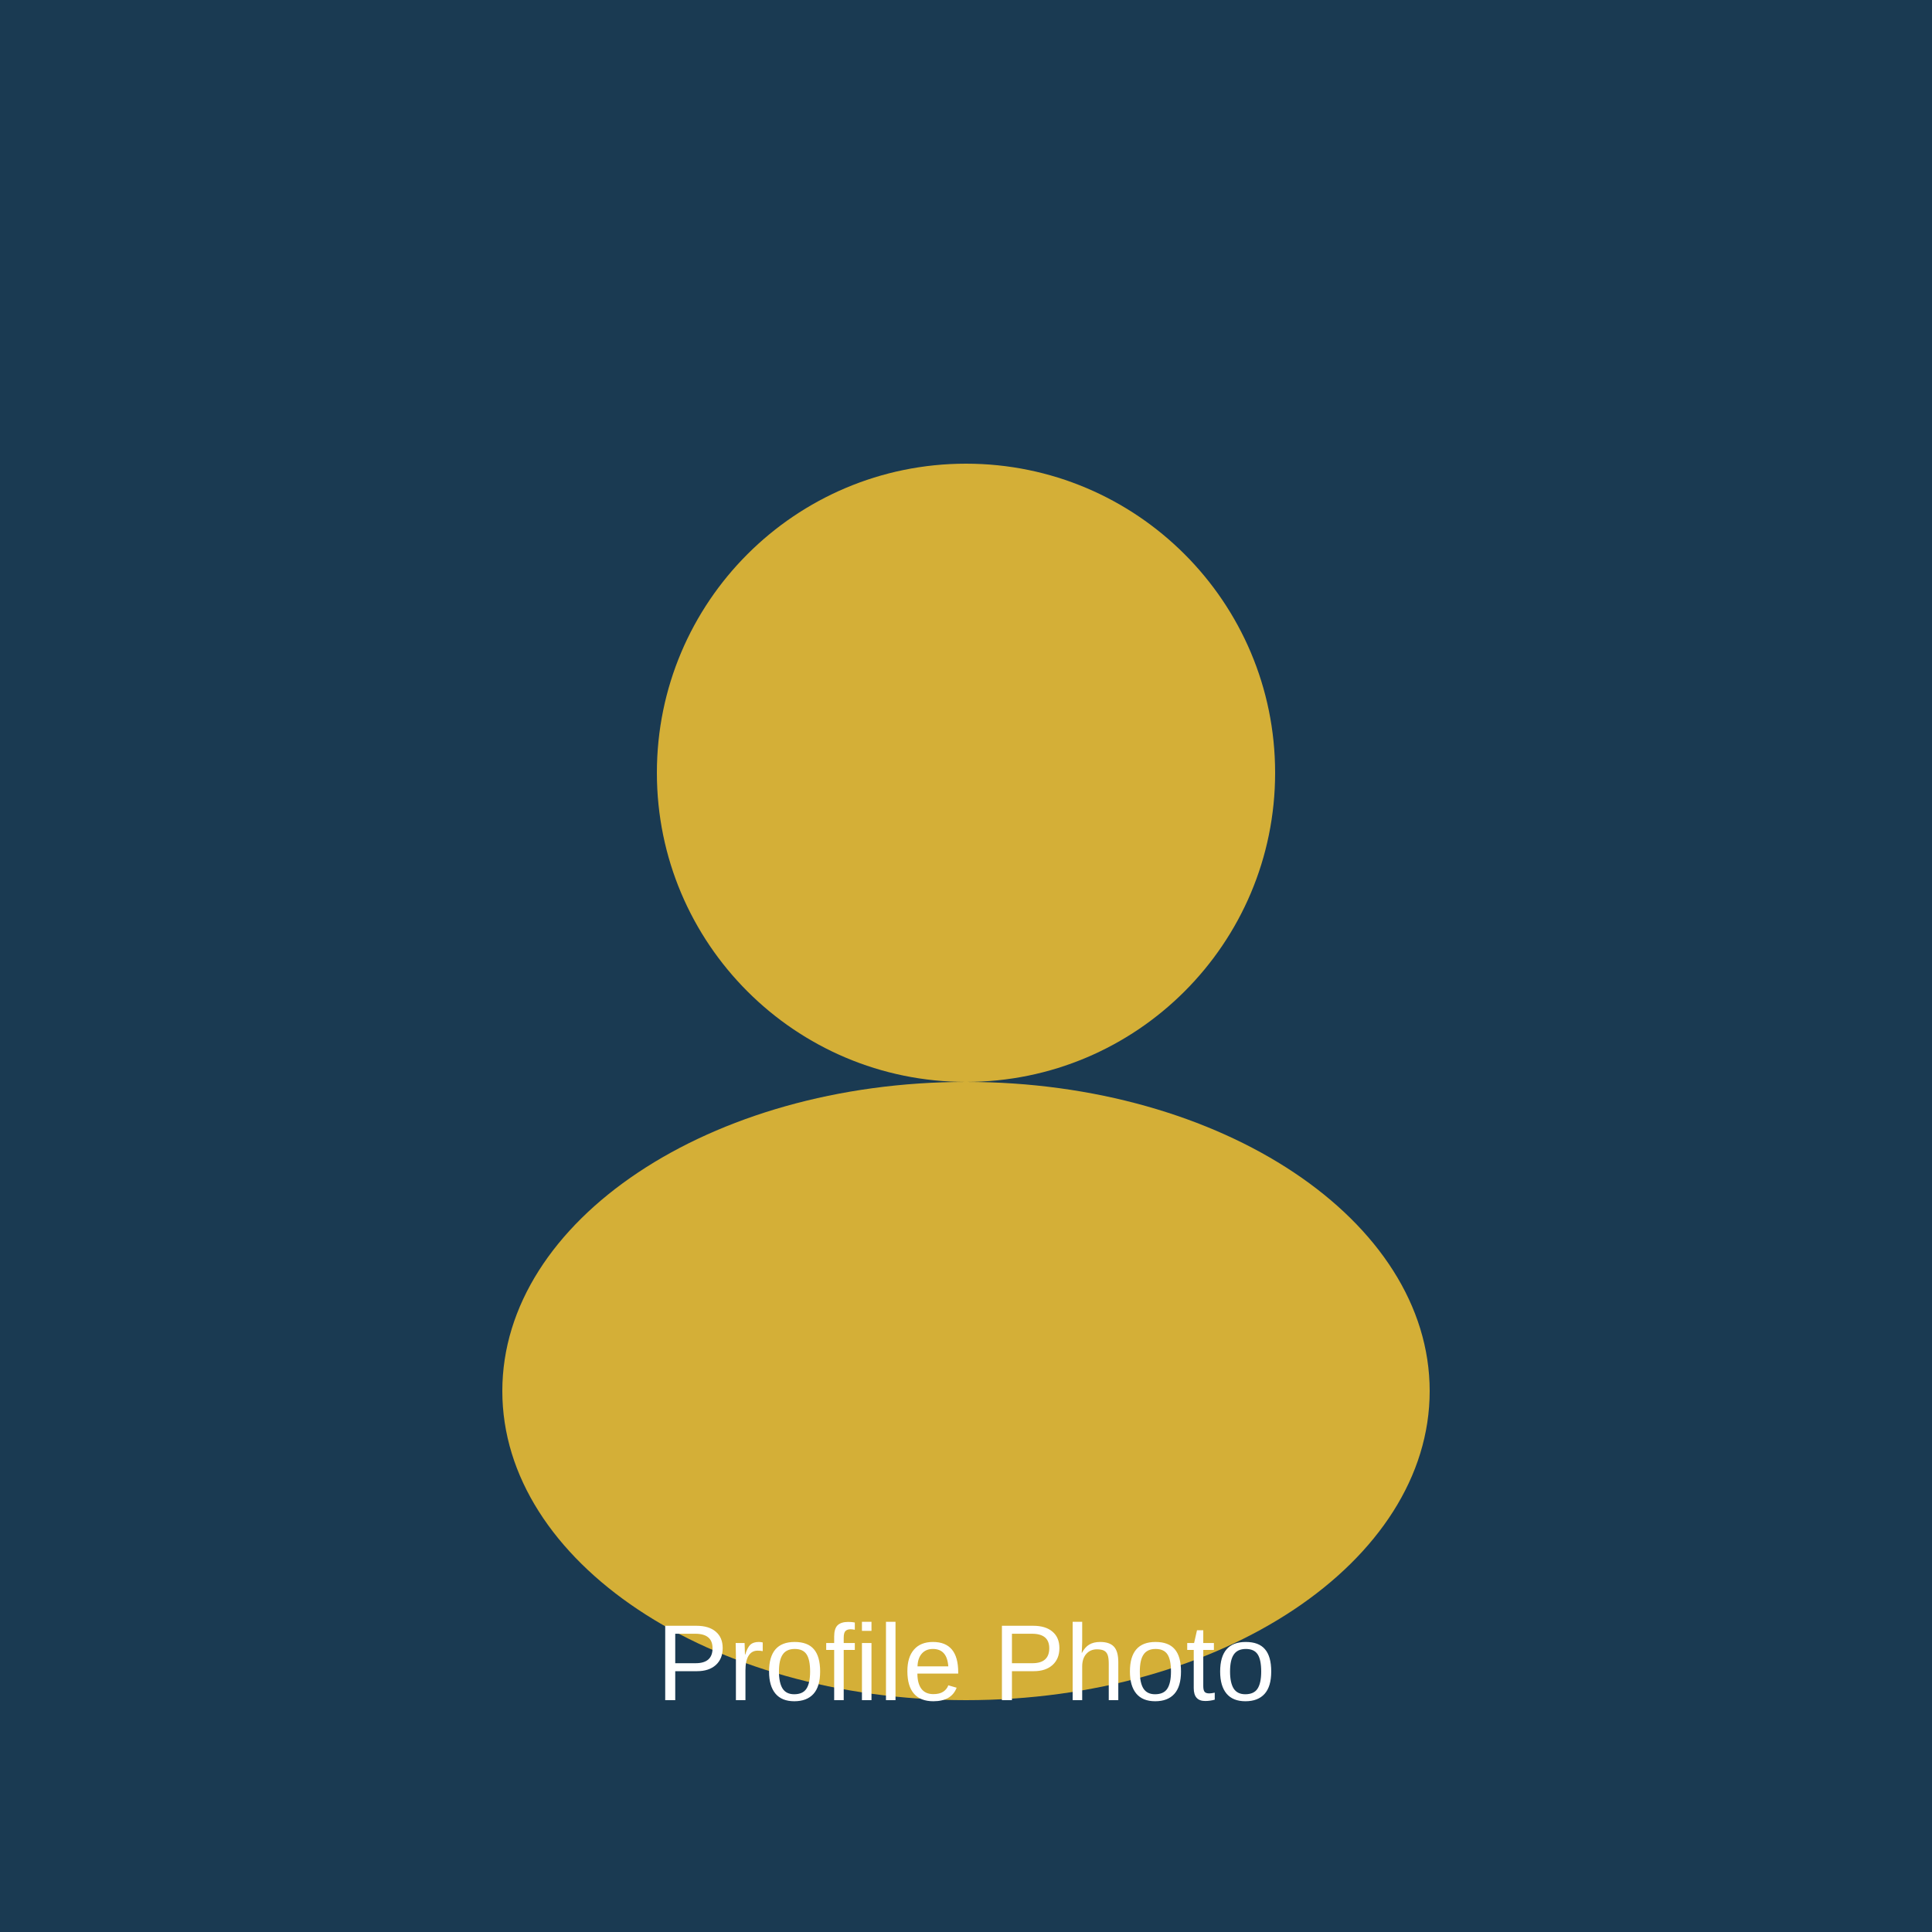
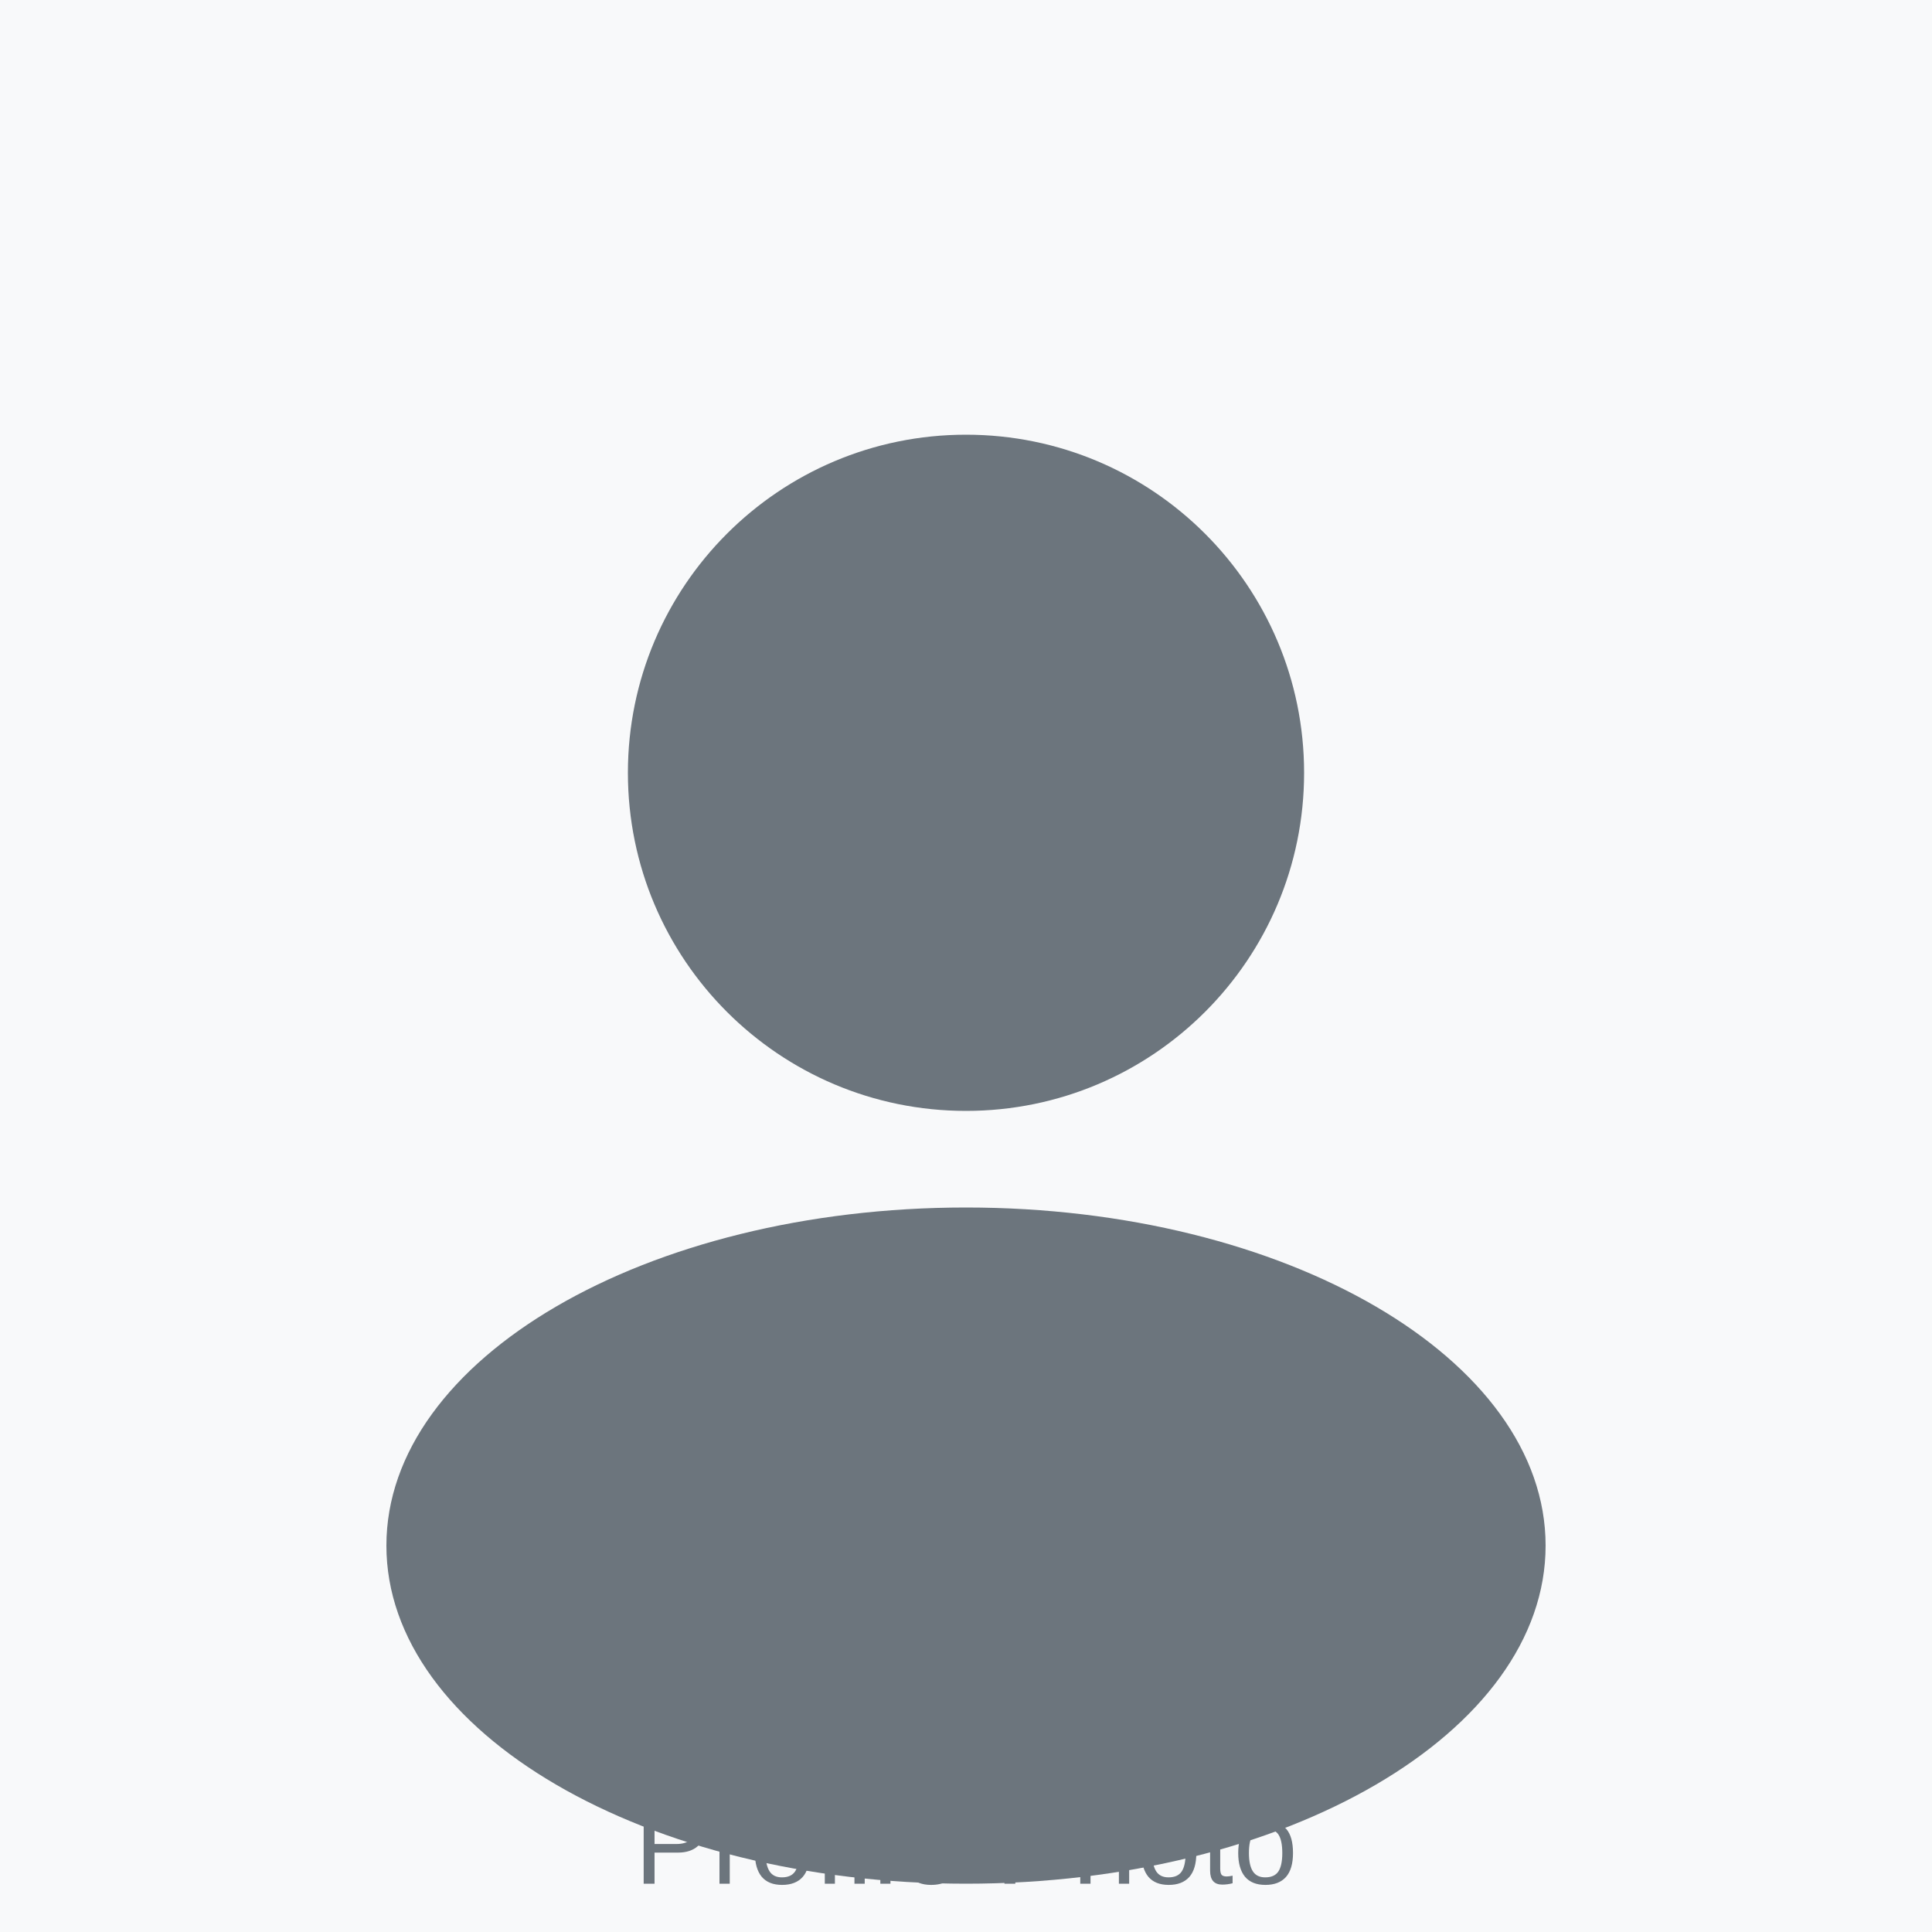
- <svg xmlns="http://www.w3.org/2000/svg" width="250" height="250" viewBox="0 0 250 250">
-   <rect width="250" height="250" fill="#1a3a52" />
-   <circle cx="125" cy="100" r="40" fill="#d4af37" />
-   <ellipse cx="125" cy="180" rx="60" ry="40" fill="#d4af37" />
-   <text x="125" y="220" text-anchor="middle" fill="white" font-family="Arial" font-size="14">Profile Photo</text>
+ <svg xmlns="http://www.w3.org/2000/svg" viewBox="0 0 200 200" width="200" height="200">
+   <rect width="200" height="200" fill="#f8f9fa" />
+   <circle cx="100" cy="80" r="35" fill="#6c757d" />
+   <ellipse cx="100" cy="160" rx="60" ry="35" fill="#6c757d" />
+   <text x="100" y="195" text-anchor="middle" fill="#6c757d" font-family="Arial, sans-serif" font-size="12">Profile Photo</text>
</svg>
